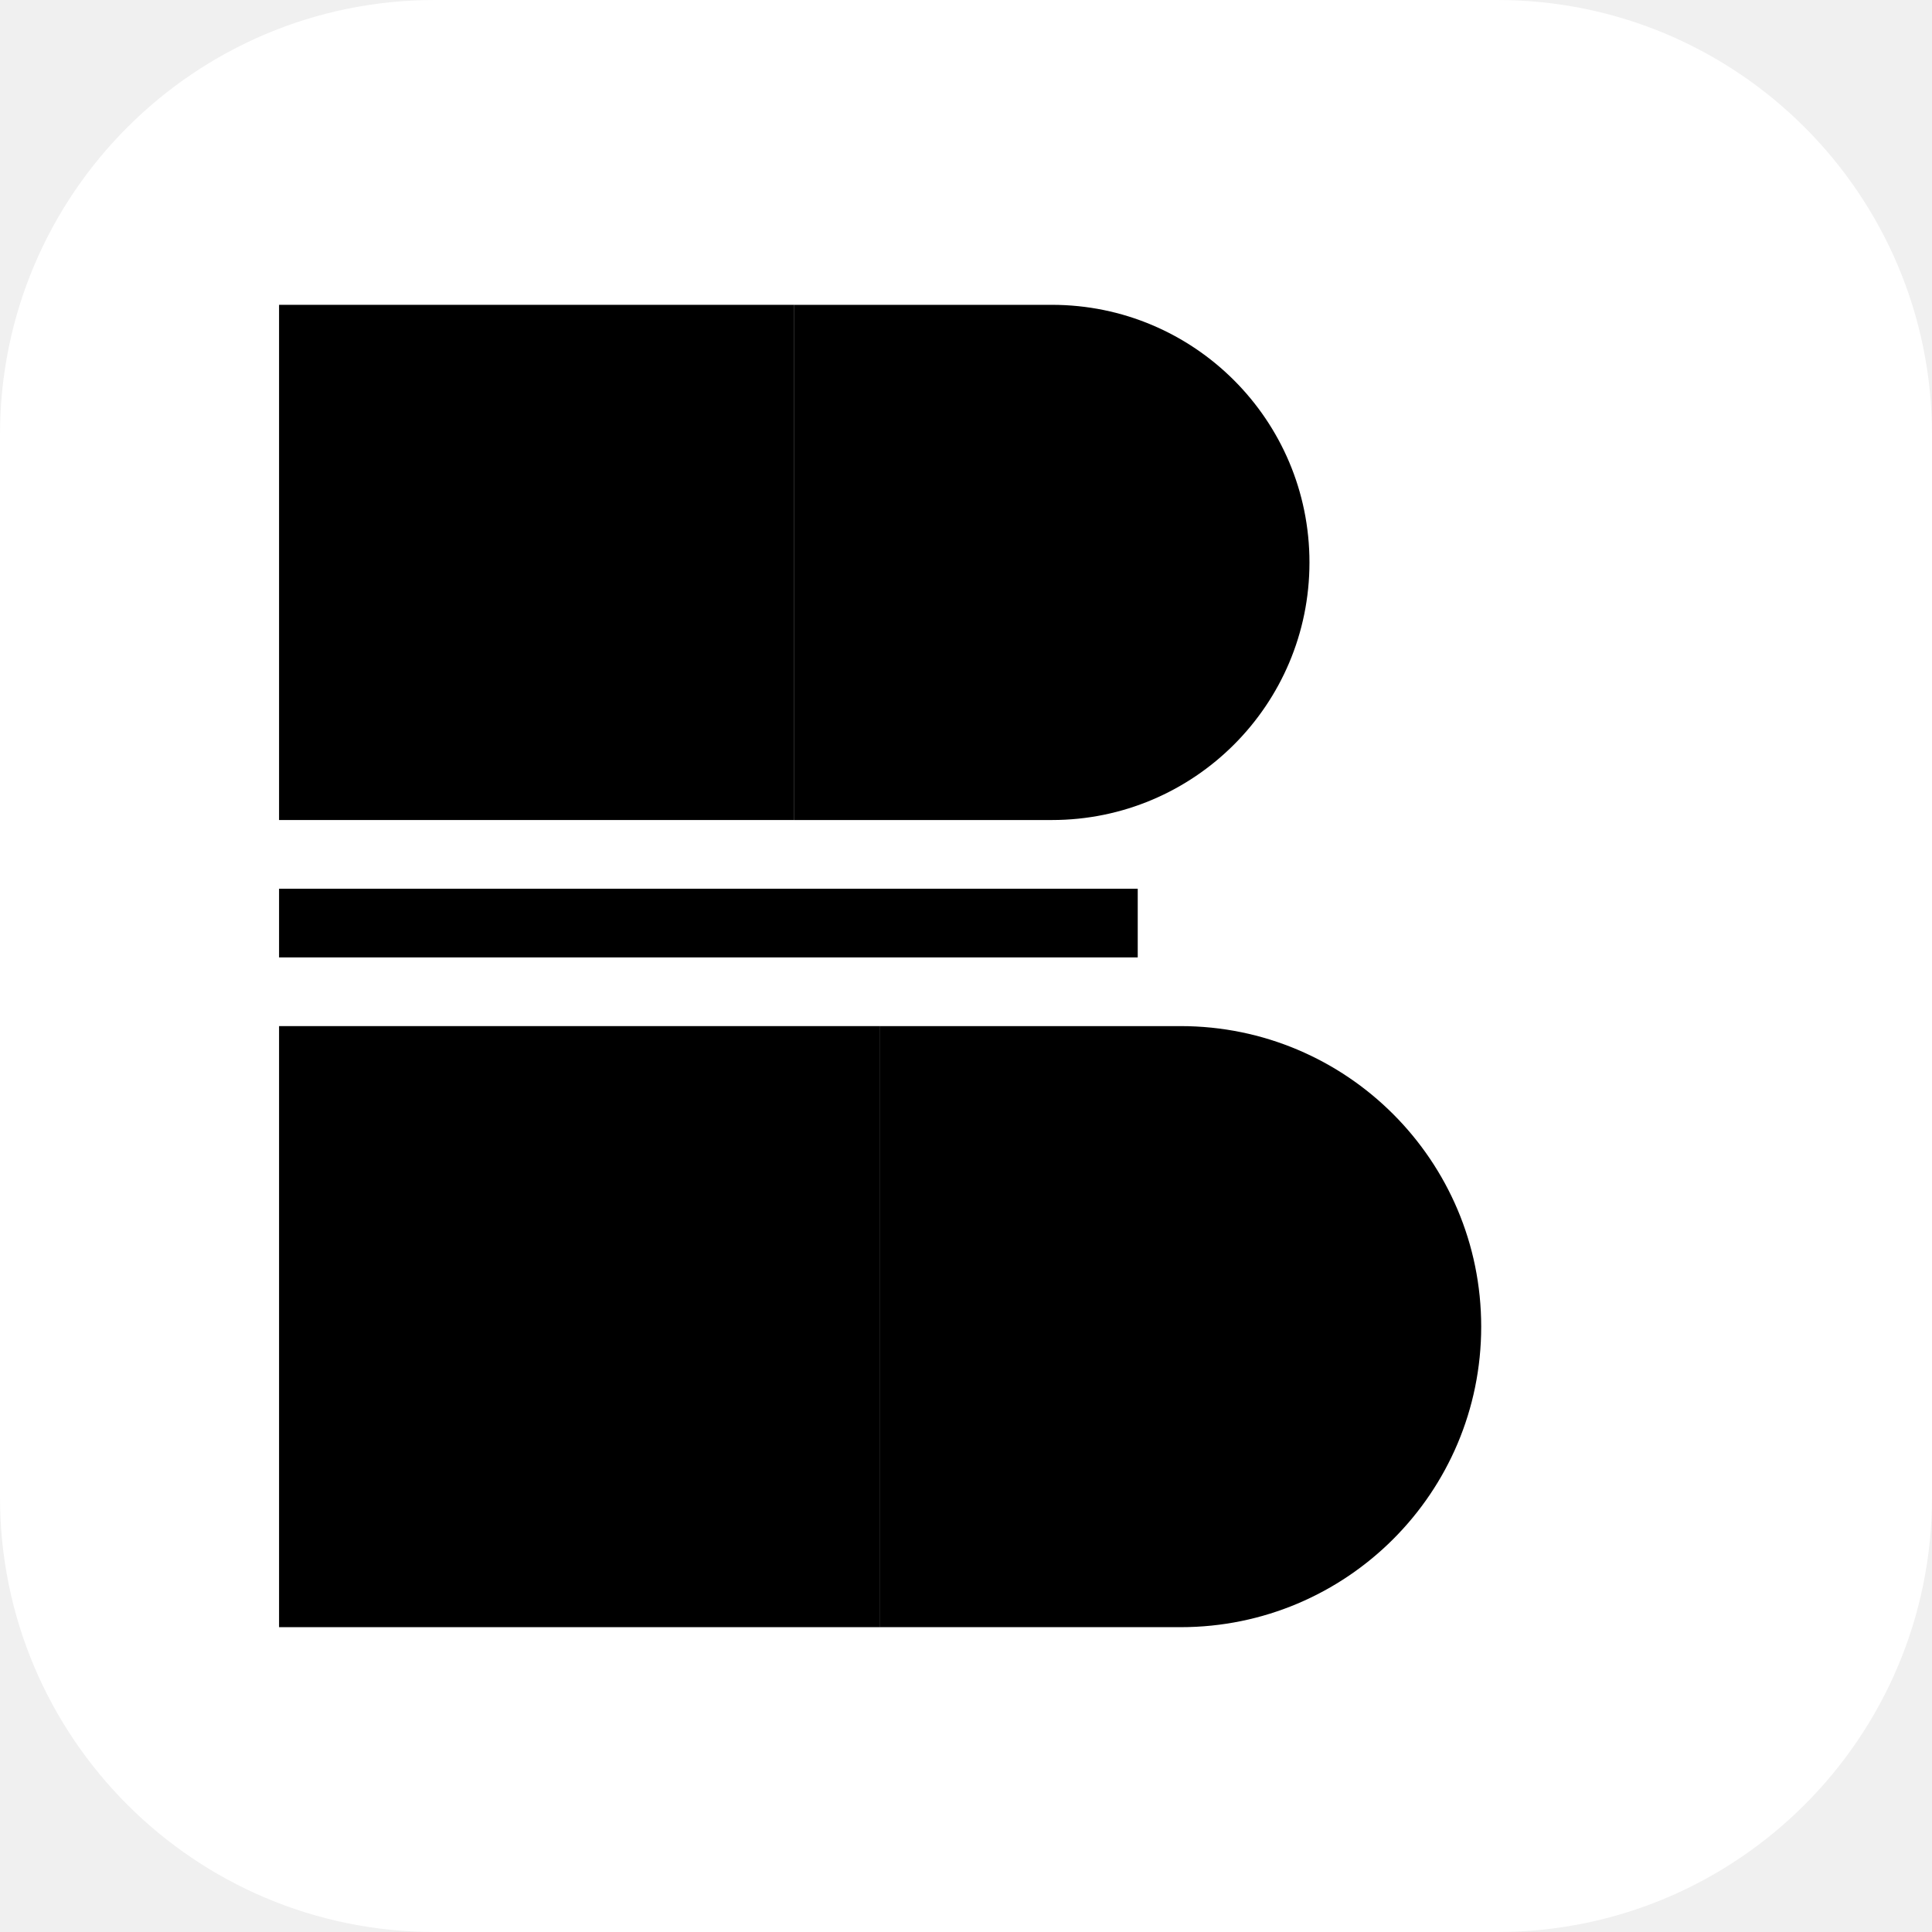
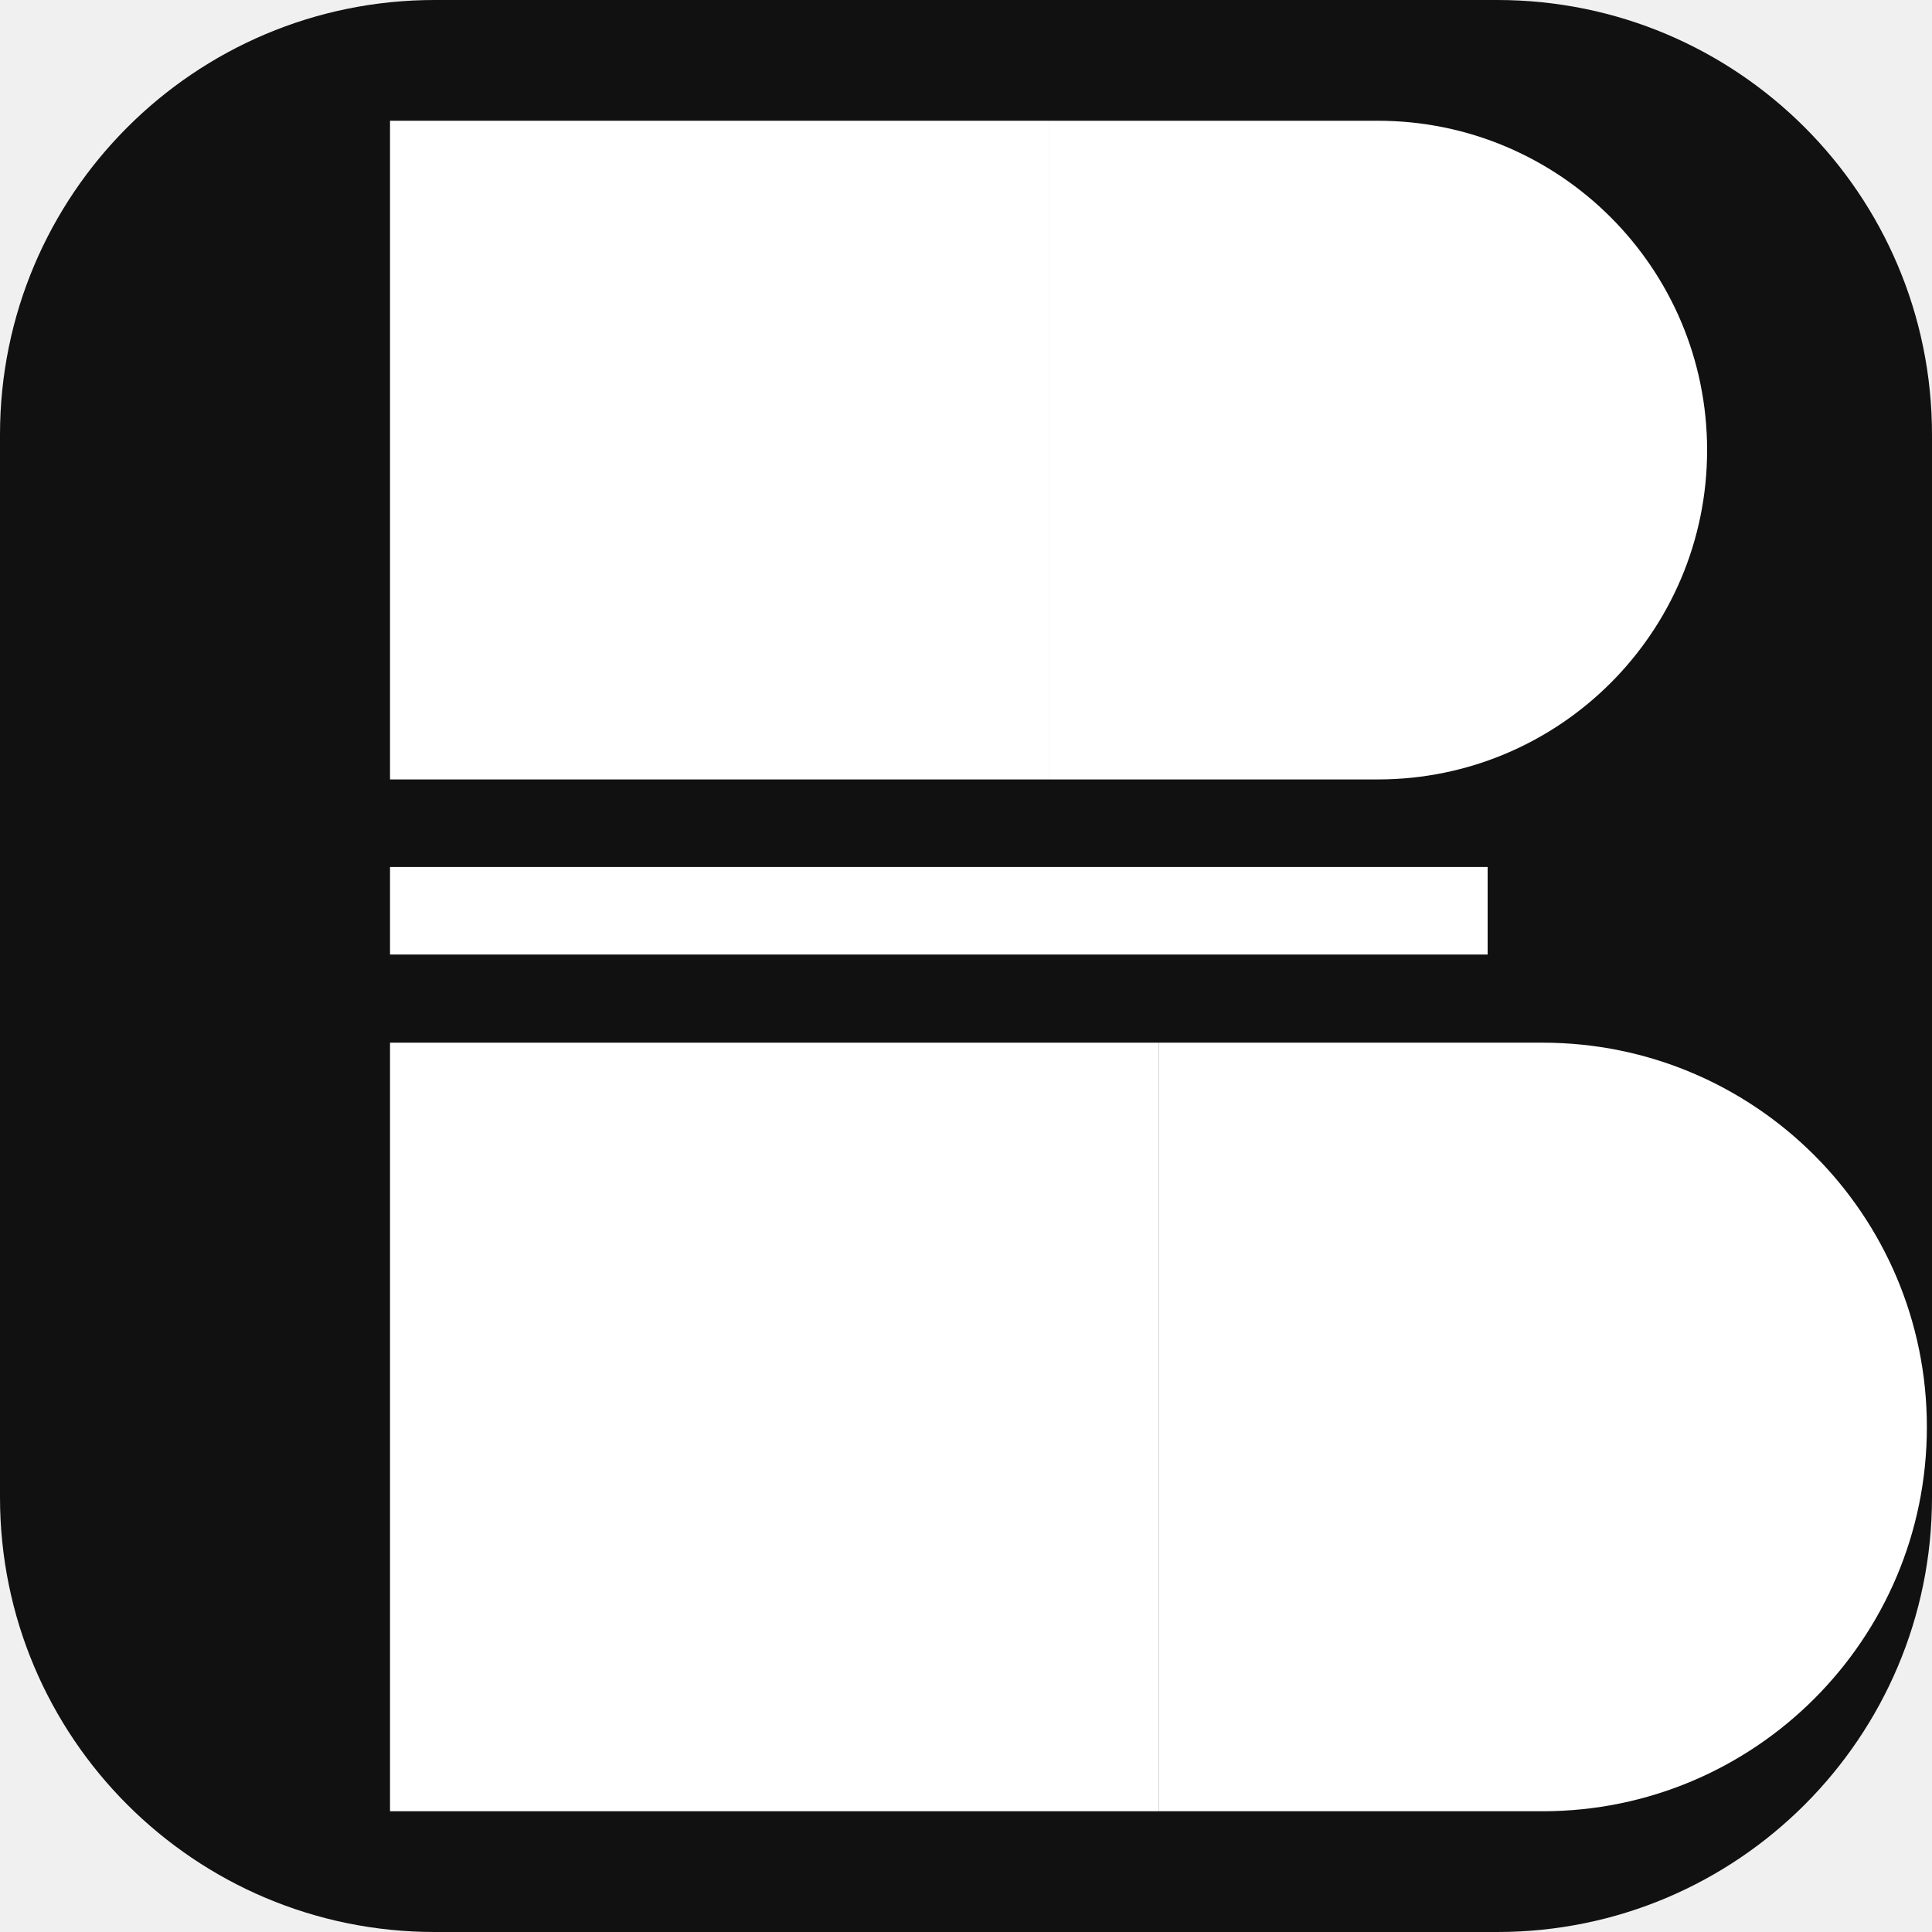
- <svg xmlns="http://www.w3.org/2000/svg" viewBox="0 0 64 64" role="img" aria-label="Brick &amp; Brew">
-   <rect width="64" height="64" rx="14.4" fill="#ffffff" />
-   <g fill="#000000" transform="translate(9.24444 9.24444) scale(0.142222)">
-     <rect x="0" y="6" width="120" height="120" />
-     <path d="M120 6h60a60 60 0 0 1 0 120H120z" />
-     <rect x="0" y="142" width="200" height="16" />
-     <rect x="0" y="174" width="140" height="140" />
-     <path d="M140 174h70a70 70 0 0 1 0 140H140z" />
+ <svg xmlns="http://www.w3.org/2000/svg" width="32" height="32" viewBox="0 0 32 32" role="img" aria-label="Brick &amp; Brew">
+   <rect width="32" height="32" rx="7.2" fill="#111111" />
+   <g fill="#ffffff">
+     <rect x="6.46" y="2" width="10.91" height="10.91" />
+     <path d="M17.37 2h5.45a5.45 5.45 0 0 1 0 10.91H17.37z" />
+     <rect x="6.46" y="14.36" width="18.18" height="1.45" />
+     <rect x="6.46" y="17.27" width="12.73" height="12.73" />
+     <path d="M19.19 17.27h6.36a6.36 6.36 0 0 1 0 12.73H19.19z" />
  </g>
</svg>
